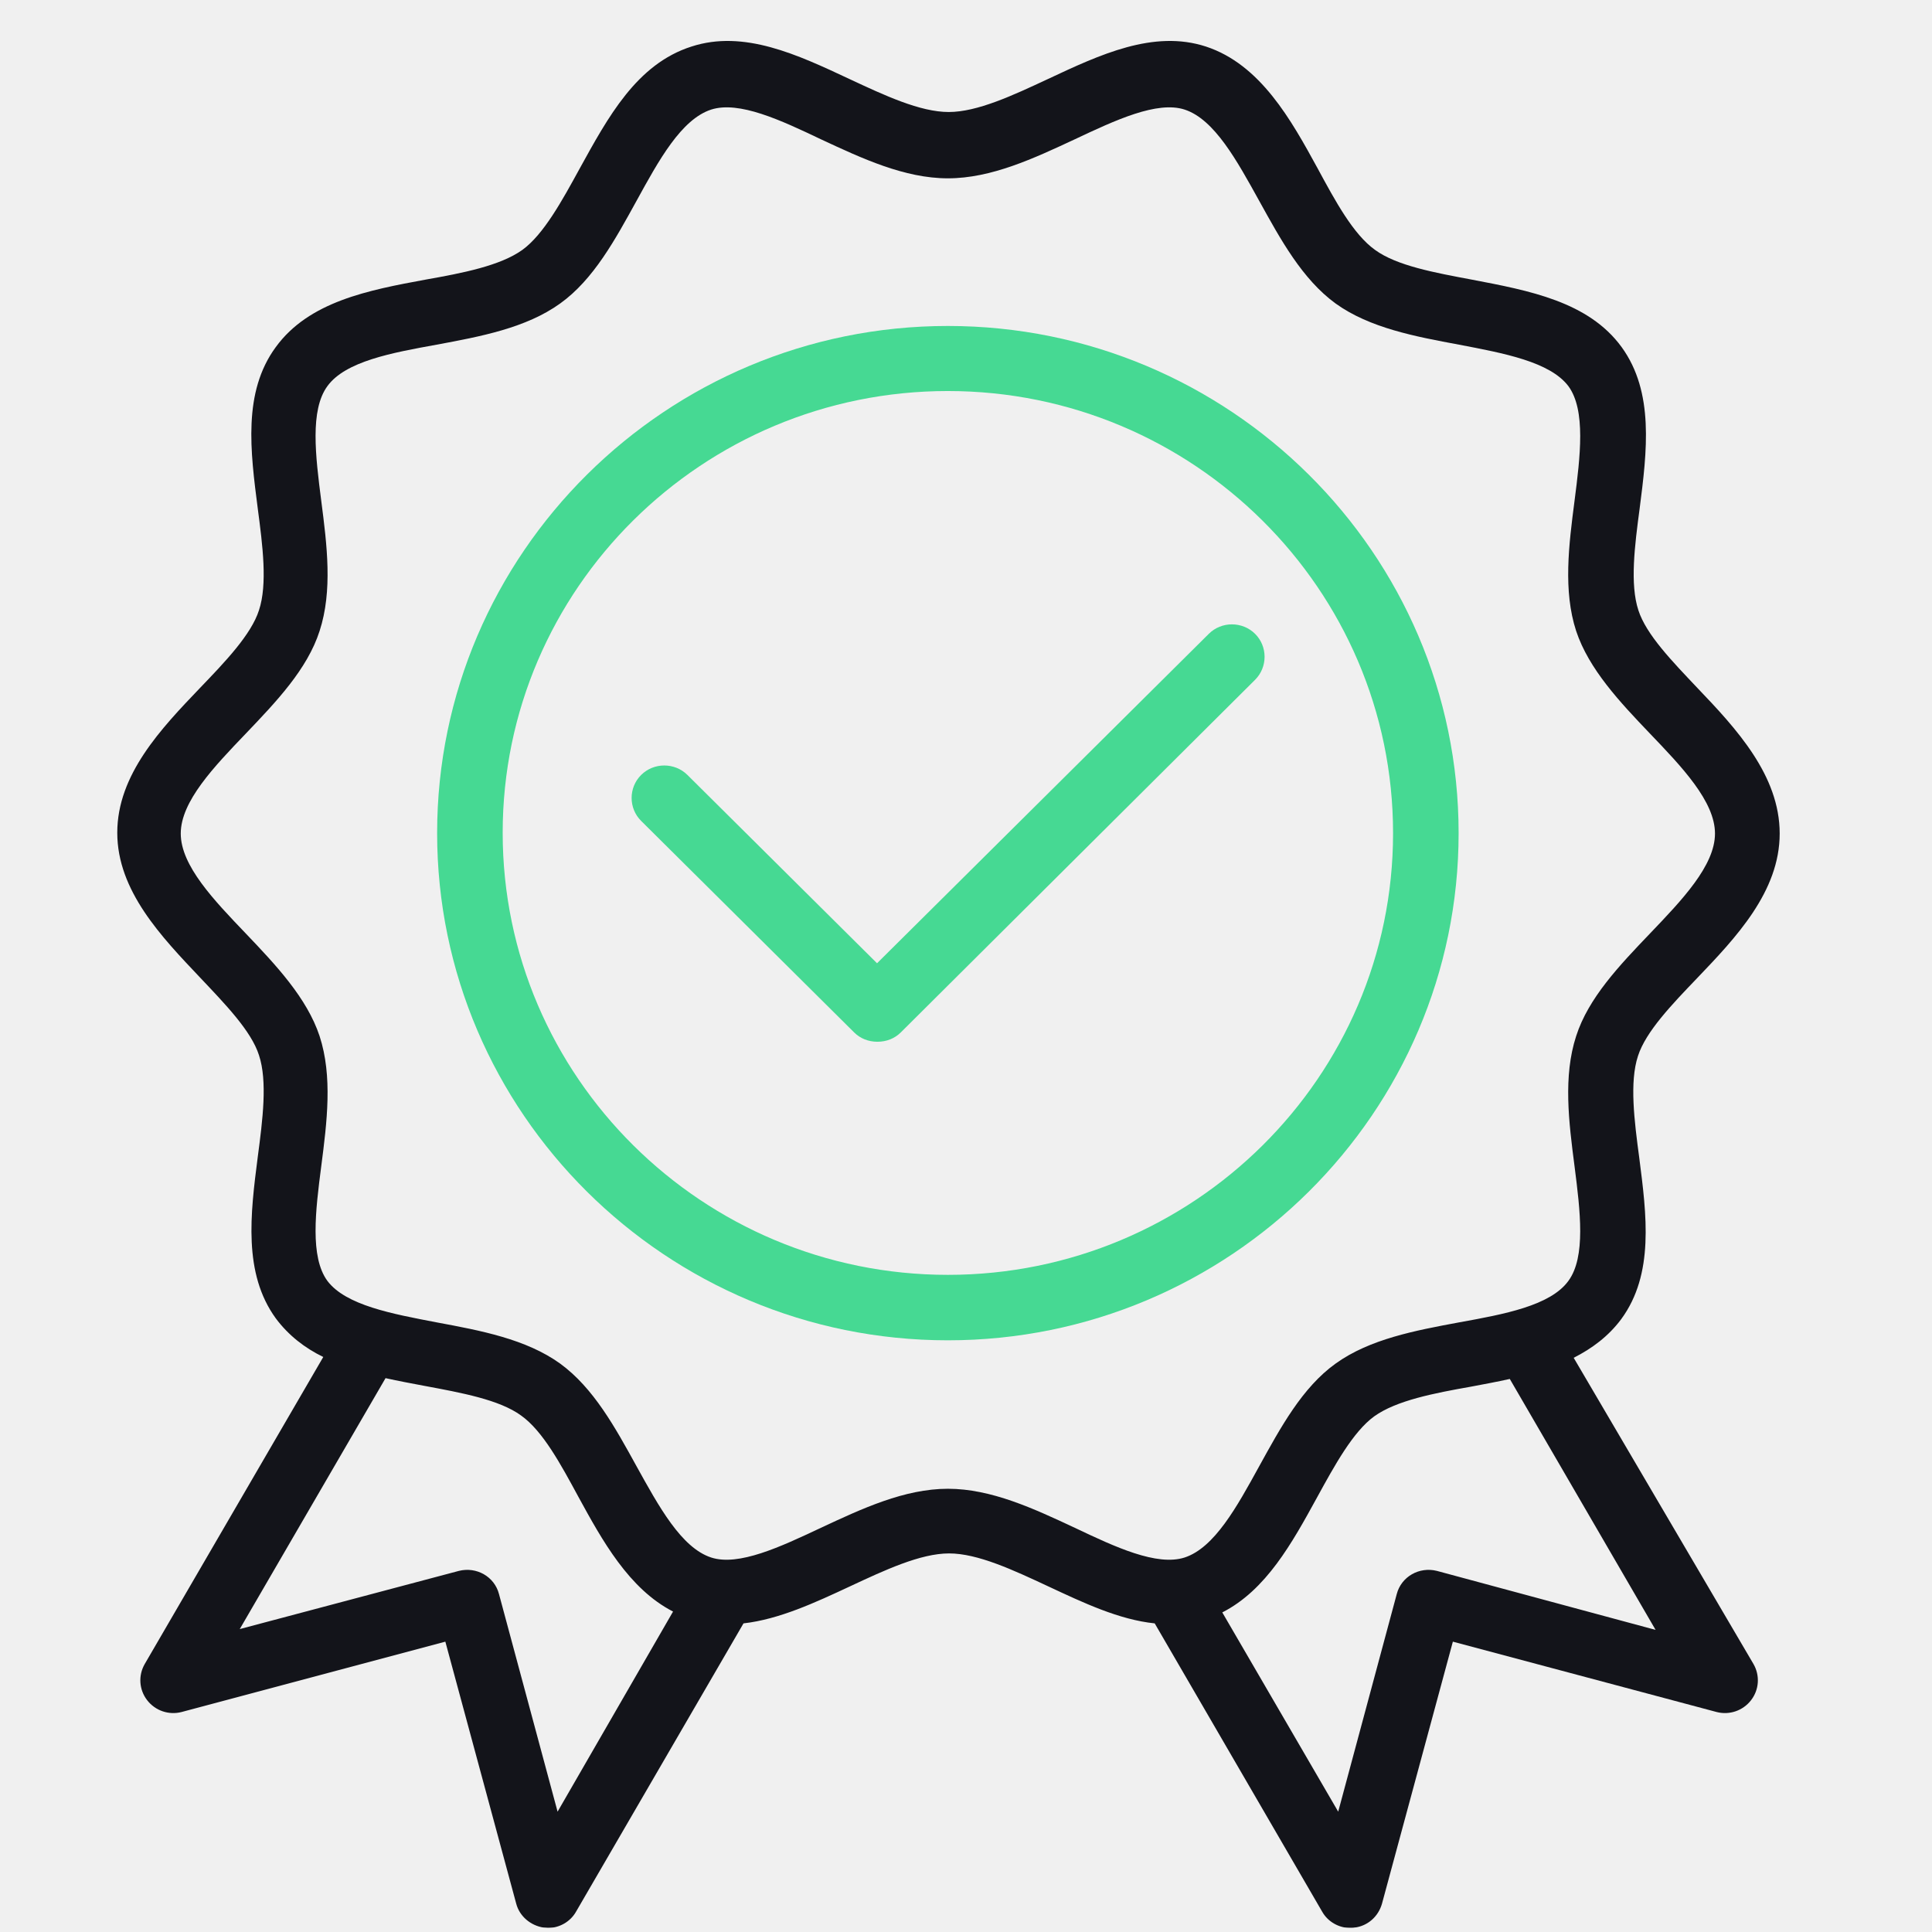
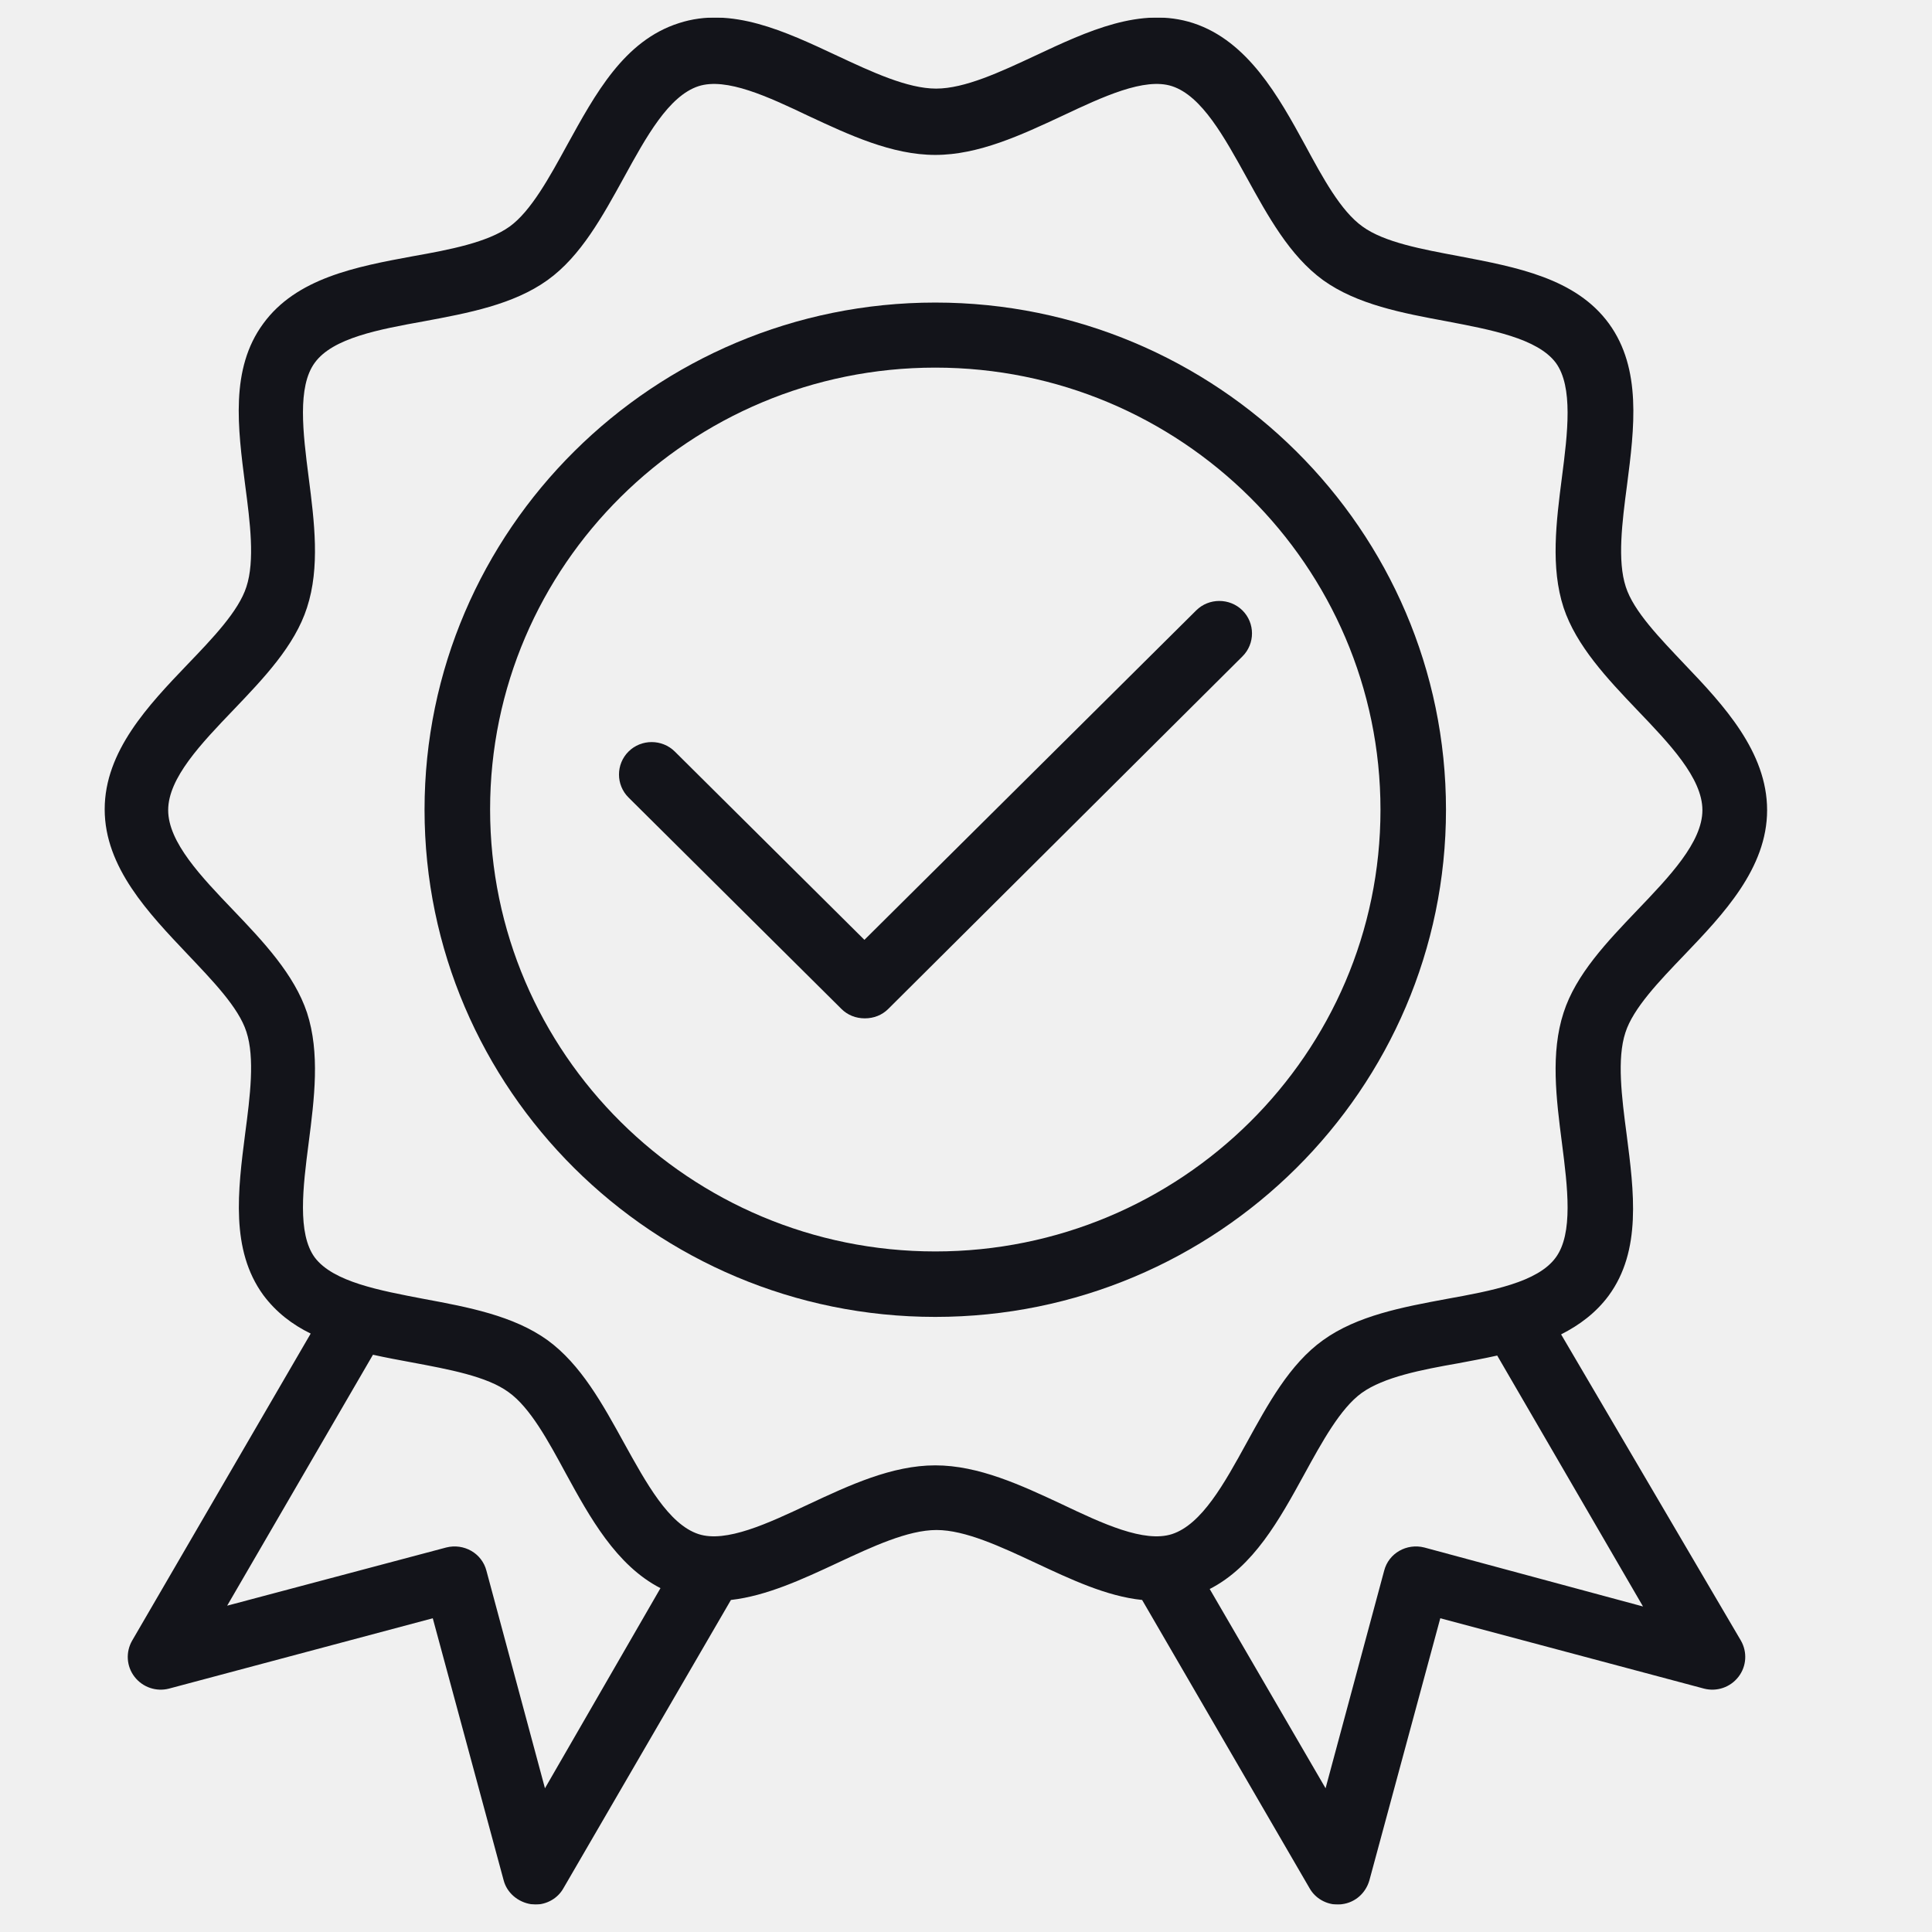
<svg xmlns="http://www.w3.org/2000/svg" width="43" height="43" viewBox="0 0 43 43" fill="none">
-   <g clip-path="url(#clip0_213_2100)">
-     <mask id="mask0_213_2100" style="mask-type:alpha" maskUnits="userSpaceOnUse" x="0" y="0" width="43" height="43">
-       <path d="M42.61 0.911H0.61V42.911H42.61V0.911Z" fill="#D9D9D9" />
-     </mask>
-     <g mask="url(#mask0_213_2100)">
-       <path d="M32.464 18.543C32.464 12.315 27.359 7.255 21.096 7.255C14.834 7.255 9.729 12.315 9.729 18.543C9.729 24.762 14.825 29.831 21.096 29.831C27.368 29.831 32.464 24.762 32.464 18.543ZM21.096 28.374C15.636 28.374 11.188 23.965 11.188 18.534C11.188 13.103 15.636 8.703 21.096 8.703C26.557 8.703 31.005 13.112 31.005 18.543C31.005 23.974 26.557 28.374 21.096 28.374Z" fill="#46D993" />
-       <path d="M35.025 30.22C35.435 30.012 35.8 29.74 36.083 29.36C36.821 28.355 36.648 27.043 36.484 25.766C36.374 24.942 36.265 24.083 36.456 23.503C36.63 22.96 37.213 22.354 37.769 21.774C38.635 20.869 39.61 19.846 39.61 18.552C39.61 17.257 38.644 16.216 37.778 15.311C37.222 14.723 36.639 14.125 36.465 13.582C36.274 13.003 36.383 12.143 36.493 11.319C36.657 10.043 36.821 8.73 36.092 7.725C35.353 6.711 34.032 6.467 32.755 6.223C31.935 6.069 31.087 5.915 30.604 5.562C30.121 5.218 29.72 4.476 29.328 3.751C28.735 2.665 28.052 1.434 26.84 1.036C25.673 0.656 24.479 1.217 23.321 1.76C22.546 2.122 21.753 2.493 21.115 2.493C20.477 2.493 19.684 2.122 18.909 1.76C17.751 1.217 16.557 0.656 15.39 1.036C14.169 1.425 13.531 2.611 12.902 3.751C12.51 4.467 12.1 5.218 11.626 5.562C11.133 5.915 10.295 6.078 9.474 6.223C8.198 6.458 6.876 6.711 6.138 7.725C5.4 8.73 5.573 10.043 5.737 11.319C5.846 12.143 5.956 13.003 5.764 13.582C5.591 14.125 5.008 14.732 4.452 15.311C3.586 16.216 2.61 17.239 2.61 18.534C2.61 19.828 3.595 20.851 4.452 21.756C5.008 22.345 5.591 22.942 5.764 23.485C5.956 24.064 5.846 24.924 5.737 25.748C5.573 27.024 5.409 28.337 6.138 29.342C6.421 29.722 6.785 30.003 7.195 30.202L3.221 37.036C3.075 37.29 3.093 37.606 3.276 37.842C3.458 38.077 3.759 38.177 4.041 38.104L9.912 36.538L11.489 42.368C11.562 42.649 11.808 42.857 12.1 42.902C12.136 42.902 12.164 42.911 12.191 42.911C12.446 42.911 12.692 42.775 12.82 42.549L16.548 36.131C17.341 36.041 18.143 35.669 18.918 35.307C19.693 34.945 20.486 34.574 21.124 34.574C21.762 34.574 22.555 34.945 23.33 35.307C24.105 35.669 24.907 36.05 25.7 36.131L29.428 42.549C29.556 42.775 29.802 42.911 30.057 42.911C30.085 42.911 30.121 42.911 30.148 42.902C30.44 42.866 30.677 42.658 30.759 42.368L32.336 36.538L38.207 38.104C38.489 38.177 38.79 38.077 38.972 37.842C39.155 37.606 39.173 37.29 39.027 37.036L35.025 30.22ZM12.41 40.322L11.106 35.479C11.006 35.09 10.605 34.864 10.213 34.963L5.336 36.258L8.581 30.673C8.864 30.736 9.155 30.79 9.447 30.845C10.267 30.998 11.115 31.152 11.598 31.505C12.082 31.849 12.482 32.592 12.874 33.316C13.403 34.284 13.996 35.362 14.98 35.868L12.41 40.322ZM21.097 33.135C20.131 33.135 19.183 33.578 18.271 34.004C17.369 34.429 16.439 34.864 15.828 34.665C15.162 34.447 14.661 33.524 14.169 32.637C13.695 31.777 13.212 30.89 12.464 30.347C11.708 29.803 10.696 29.613 9.72 29.432C8.727 29.242 7.697 29.052 7.287 28.509C6.895 27.975 7.022 26.943 7.15 25.956C7.278 24.97 7.405 23.956 7.113 23.06C6.831 22.209 6.138 21.476 5.473 20.779C4.762 20.036 4.023 19.267 4.023 18.552C4.023 17.837 4.762 17.067 5.473 16.325C6.147 15.619 6.84 14.895 7.113 14.044C7.405 13.148 7.278 12.134 7.15 11.147C7.022 10.151 6.895 9.128 7.287 8.594C7.688 8.042 8.718 7.852 9.72 7.671C10.696 7.49 11.708 7.3 12.464 6.757C13.212 6.223 13.695 5.326 14.169 4.467C14.661 3.57 15.162 2.656 15.828 2.439C16.448 2.24 17.378 2.674 18.271 3.1C19.183 3.525 20.131 3.969 21.097 3.969C22.063 3.969 23.011 3.525 23.922 3.1C24.825 2.674 25.755 2.24 26.366 2.439C27.031 2.656 27.532 3.579 28.024 4.467C28.499 5.326 28.982 6.214 29.729 6.757C30.486 7.3 31.498 7.49 32.473 7.671C33.467 7.861 34.496 8.051 34.907 8.594C35.299 9.128 35.171 10.16 35.044 11.147C34.916 12.134 34.788 13.148 35.08 14.044C35.363 14.895 36.055 15.628 36.721 16.325C37.432 17.067 38.17 17.837 38.17 18.552C38.17 19.267 37.432 20.036 36.721 20.779C36.046 21.485 35.353 22.209 35.08 23.06C34.788 23.956 34.916 24.97 35.044 25.956C35.171 26.952 35.299 27.975 34.907 28.509C34.506 29.061 33.476 29.251 32.473 29.432C31.498 29.613 30.486 29.803 29.729 30.347C28.982 30.881 28.499 31.777 28.024 32.637C27.532 33.533 27.031 34.447 26.366 34.665C25.746 34.864 24.816 34.429 23.922 34.004C23.011 33.578 22.063 33.135 21.097 33.135ZM31.981 34.963C31.589 34.864 31.188 35.09 31.087 35.479L29.784 40.322L27.204 35.887C28.18 35.389 28.754 34.348 29.31 33.334C29.702 32.619 30.112 31.867 30.586 31.523C31.078 31.17 31.917 31.008 32.737 30.863C33.029 30.808 33.321 30.754 33.603 30.691L36.848 36.276L31.981 34.963Z" fill="#13141A" />
-       <path d="M27.934 14.107C27.651 13.826 27.186 13.826 26.904 14.107L19.52 21.439L15.3 17.248C15.017 16.967 14.552 16.967 14.27 17.248C13.987 17.529 13.987 17.99 14.27 18.271L19.01 22.978C19.146 23.114 19.329 23.186 19.529 23.186C19.73 23.186 19.912 23.114 20.049 22.978L27.934 15.13C28.216 14.849 28.216 14.387 27.934 14.107Z" fill="#46D993" />
-     </g>
+   <mask id="mask0_1_3326" style="mask-type:alpha" maskUnits="userSpaceOnUse" x="0" y="0" width="43" height="43">
+     <path d="M42.33 0.39H0.33V42.39H42.33V0.39Z" fill="#D9D9D9" />
+   </mask>
+   <g mask="url(#mask0_1_3326)">
+     <path d="M32.183 18.022C32.183 11.794 27.079 6.734 20.816 6.734C14.554 6.734 9.449 11.794 9.449 18.022C9.449 24.241 14.545 29.31 20.816 29.31C27.088 29.31 32.183 24.241 32.183 18.022ZM20.816 27.853C15.356 27.853 10.908 23.444 10.908 18.013C10.908 12.582 15.356 8.182 20.816 8.182C26.276 8.182 30.725 12.591 30.725 18.022C30.725 23.453 26.276 27.853 20.816 27.853Z" fill="#13141A" />
+     <path d="M34.745 29.699C35.155 29.491 35.52 29.219 35.802 28.839C36.541 27.834 36.367 26.522 36.203 25.245C36.094 24.422 35.985 23.562 36.176 22.982C36.349 22.439 36.933 21.833 37.489 21.253C38.355 20.348 39.33 19.325 39.33 18.031C39.33 16.736 38.364 15.695 37.498 14.79C36.942 14.202 36.358 13.604 36.185 13.061C35.994 12.482 36.103 11.622 36.212 10.798C36.377 9.522 36.541 8.209 35.811 7.204C35.073 6.19 33.751 5.946 32.475 5.702C31.655 5.548 30.807 5.394 30.324 5.041C29.841 4.697 29.44 3.955 29.048 3.23C28.455 2.144 27.771 0.913 26.559 0.515C25.392 0.135 24.198 0.696 23.041 1.239C22.266 1.601 21.473 1.972 20.835 1.972C20.197 1.972 19.403 1.601 18.629 1.239C17.471 0.696 16.277 0.135 15.11 0.515C13.889 0.904 13.25 2.09 12.621 3.23C12.229 3.946 11.819 4.697 11.345 5.041C10.853 5.394 10.014 5.557 9.194 5.702C7.918 5.937 6.596 6.19 5.858 7.204C5.119 8.209 5.293 9.522 5.457 10.798C5.566 11.622 5.675 12.482 5.484 13.061C5.311 13.604 4.727 14.211 4.171 14.79C3.305 15.695 2.33 16.718 2.33 18.013C2.33 19.307 3.314 20.33 4.171 21.235C4.727 21.823 5.311 22.421 5.484 22.964C5.675 23.544 5.566 24.403 5.457 25.227C5.293 26.503 5.128 27.816 5.858 28.821C6.14 29.201 6.505 29.482 6.915 29.681L2.941 36.515C2.795 36.769 2.813 37.086 2.995 37.321C3.178 37.556 3.479 37.656 3.761 37.583L9.632 36.017L11.209 41.847C11.281 42.128 11.528 42.336 11.819 42.381C11.856 42.381 11.883 42.39 11.91 42.39C12.166 42.39 12.412 42.254 12.539 42.028L16.268 35.61C17.061 35.52 17.863 35.148 18.638 34.786C19.413 34.424 20.206 34.053 20.844 34.053C21.482 34.053 22.275 34.424 23.05 34.786C23.825 35.148 24.627 35.529 25.42 35.61L29.148 42.028C29.276 42.254 29.522 42.39 29.777 42.39C29.804 42.39 29.841 42.39 29.868 42.381C30.16 42.345 30.397 42.137 30.479 41.847L32.056 36.017L37.926 37.583C38.209 37.656 38.51 37.556 38.692 37.321C38.874 37.086 38.892 36.769 38.747 36.515L34.745 29.699ZM12.129 39.801L10.826 34.958C10.725 34.569 10.324 34.343 9.932 34.442L5.056 35.737L8.301 30.152C8.583 30.215 8.875 30.269 9.167 30.323C9.987 30.477 10.835 30.631 11.318 30.984C11.801 31.328 12.202 32.071 12.594 32.795C13.123 33.763 13.715 34.841 14.7 35.347L12.129 39.801ZM20.816 32.614C19.85 32.614 18.902 33.057 17.991 33.483C17.088 33.908 16.158 34.343 15.547 34.144C14.882 33.926 14.381 33.003 13.889 32.116C13.415 31.256 12.931 30.369 12.184 29.826C11.427 29.282 10.415 29.092 9.44 28.911C8.446 28.721 7.416 28.531 7.006 27.988C6.614 27.454 6.742 26.422 6.87 25.435C6.997 24.449 7.125 23.435 6.833 22.539C6.55 21.688 5.858 20.954 5.192 20.258C4.481 19.515 3.743 18.746 3.743 18.031C3.743 17.316 4.481 16.546 5.192 15.804C5.867 15.098 6.56 14.374 6.833 13.523C7.125 12.627 6.997 11.613 6.87 10.626C6.742 9.63 6.614 8.607 7.006 8.073C7.407 7.521 8.437 7.331 9.44 7.15C10.415 6.969 11.427 6.779 12.184 6.236C12.931 5.702 13.415 4.805 13.889 3.946C14.381 3.049 14.882 2.135 15.547 1.918C16.167 1.719 17.097 2.153 17.991 2.579C18.902 3.004 19.85 3.448 20.816 3.448C21.783 3.448 22.731 3.004 23.642 2.579C24.545 2.153 25.474 1.719 26.085 1.918C26.75 2.135 27.252 3.058 27.744 3.946C28.218 4.805 28.701 5.693 29.449 6.236C30.205 6.779 31.217 6.969 32.193 7.15C33.186 7.34 34.216 7.53 34.626 8.073C35.018 8.607 34.891 9.639 34.763 10.626C34.636 11.613 34.508 12.627 34.8 13.523C35.082 14.374 35.775 15.107 36.44 15.804C37.151 16.546 37.89 17.316 37.89 18.031C37.89 18.746 37.151 19.515 36.44 20.258C35.766 20.964 35.073 21.688 34.8 22.539C34.508 23.435 34.636 24.449 34.763 25.435C34.891 26.431 35.018 27.454 34.626 27.988C34.225 28.54 33.195 28.73 32.193 28.911C31.217 29.092 30.205 29.282 29.449 29.826C28.701 30.36 28.218 31.256 27.744 32.116C27.252 33.012 26.75 33.926 26.085 34.144C25.465 34.343 24.535 33.908 23.642 33.483C22.731 33.057 21.783 32.614 20.816 32.614ZM31.7 34.442C31.308 34.343 30.907 34.569 30.807 34.958L29.503 39.801L26.924 35.366C27.899 34.868 28.473 33.827 29.029 32.813C29.421 32.098 29.832 31.346 30.306 31.003C30.798 30.649 31.637 30.486 32.457 30.342C32.749 30.287 33.04 30.233 33.323 30.17L36.568 35.755L31.7 34.442Z" fill="#13141A" />
+     <path d="M27.653 13.586C27.37 13.305 26.905 13.305 26.623 13.586L19.239 20.918L15.019 16.727C14.736 16.446 14.271 16.446 13.989 16.727C13.706 17.008 13.706 17.469 13.989 17.75L18.729 22.457C18.866 22.593 19.048 22.665 19.248 22.665C19.449 22.665 19.631 22.593 19.768 22.457L27.653 14.609C27.936 14.328 27.936 13.867 27.653 13.586Z" fill="#13141A" />
  </g>
-   <defs>
-     <clipPath id="clip0_213_2100">
-       <rect width="42" height="42" fill="white" transform="translate(0.610352 0.911133)" />
-     </clipPath>
-   </defs>
</svg>
